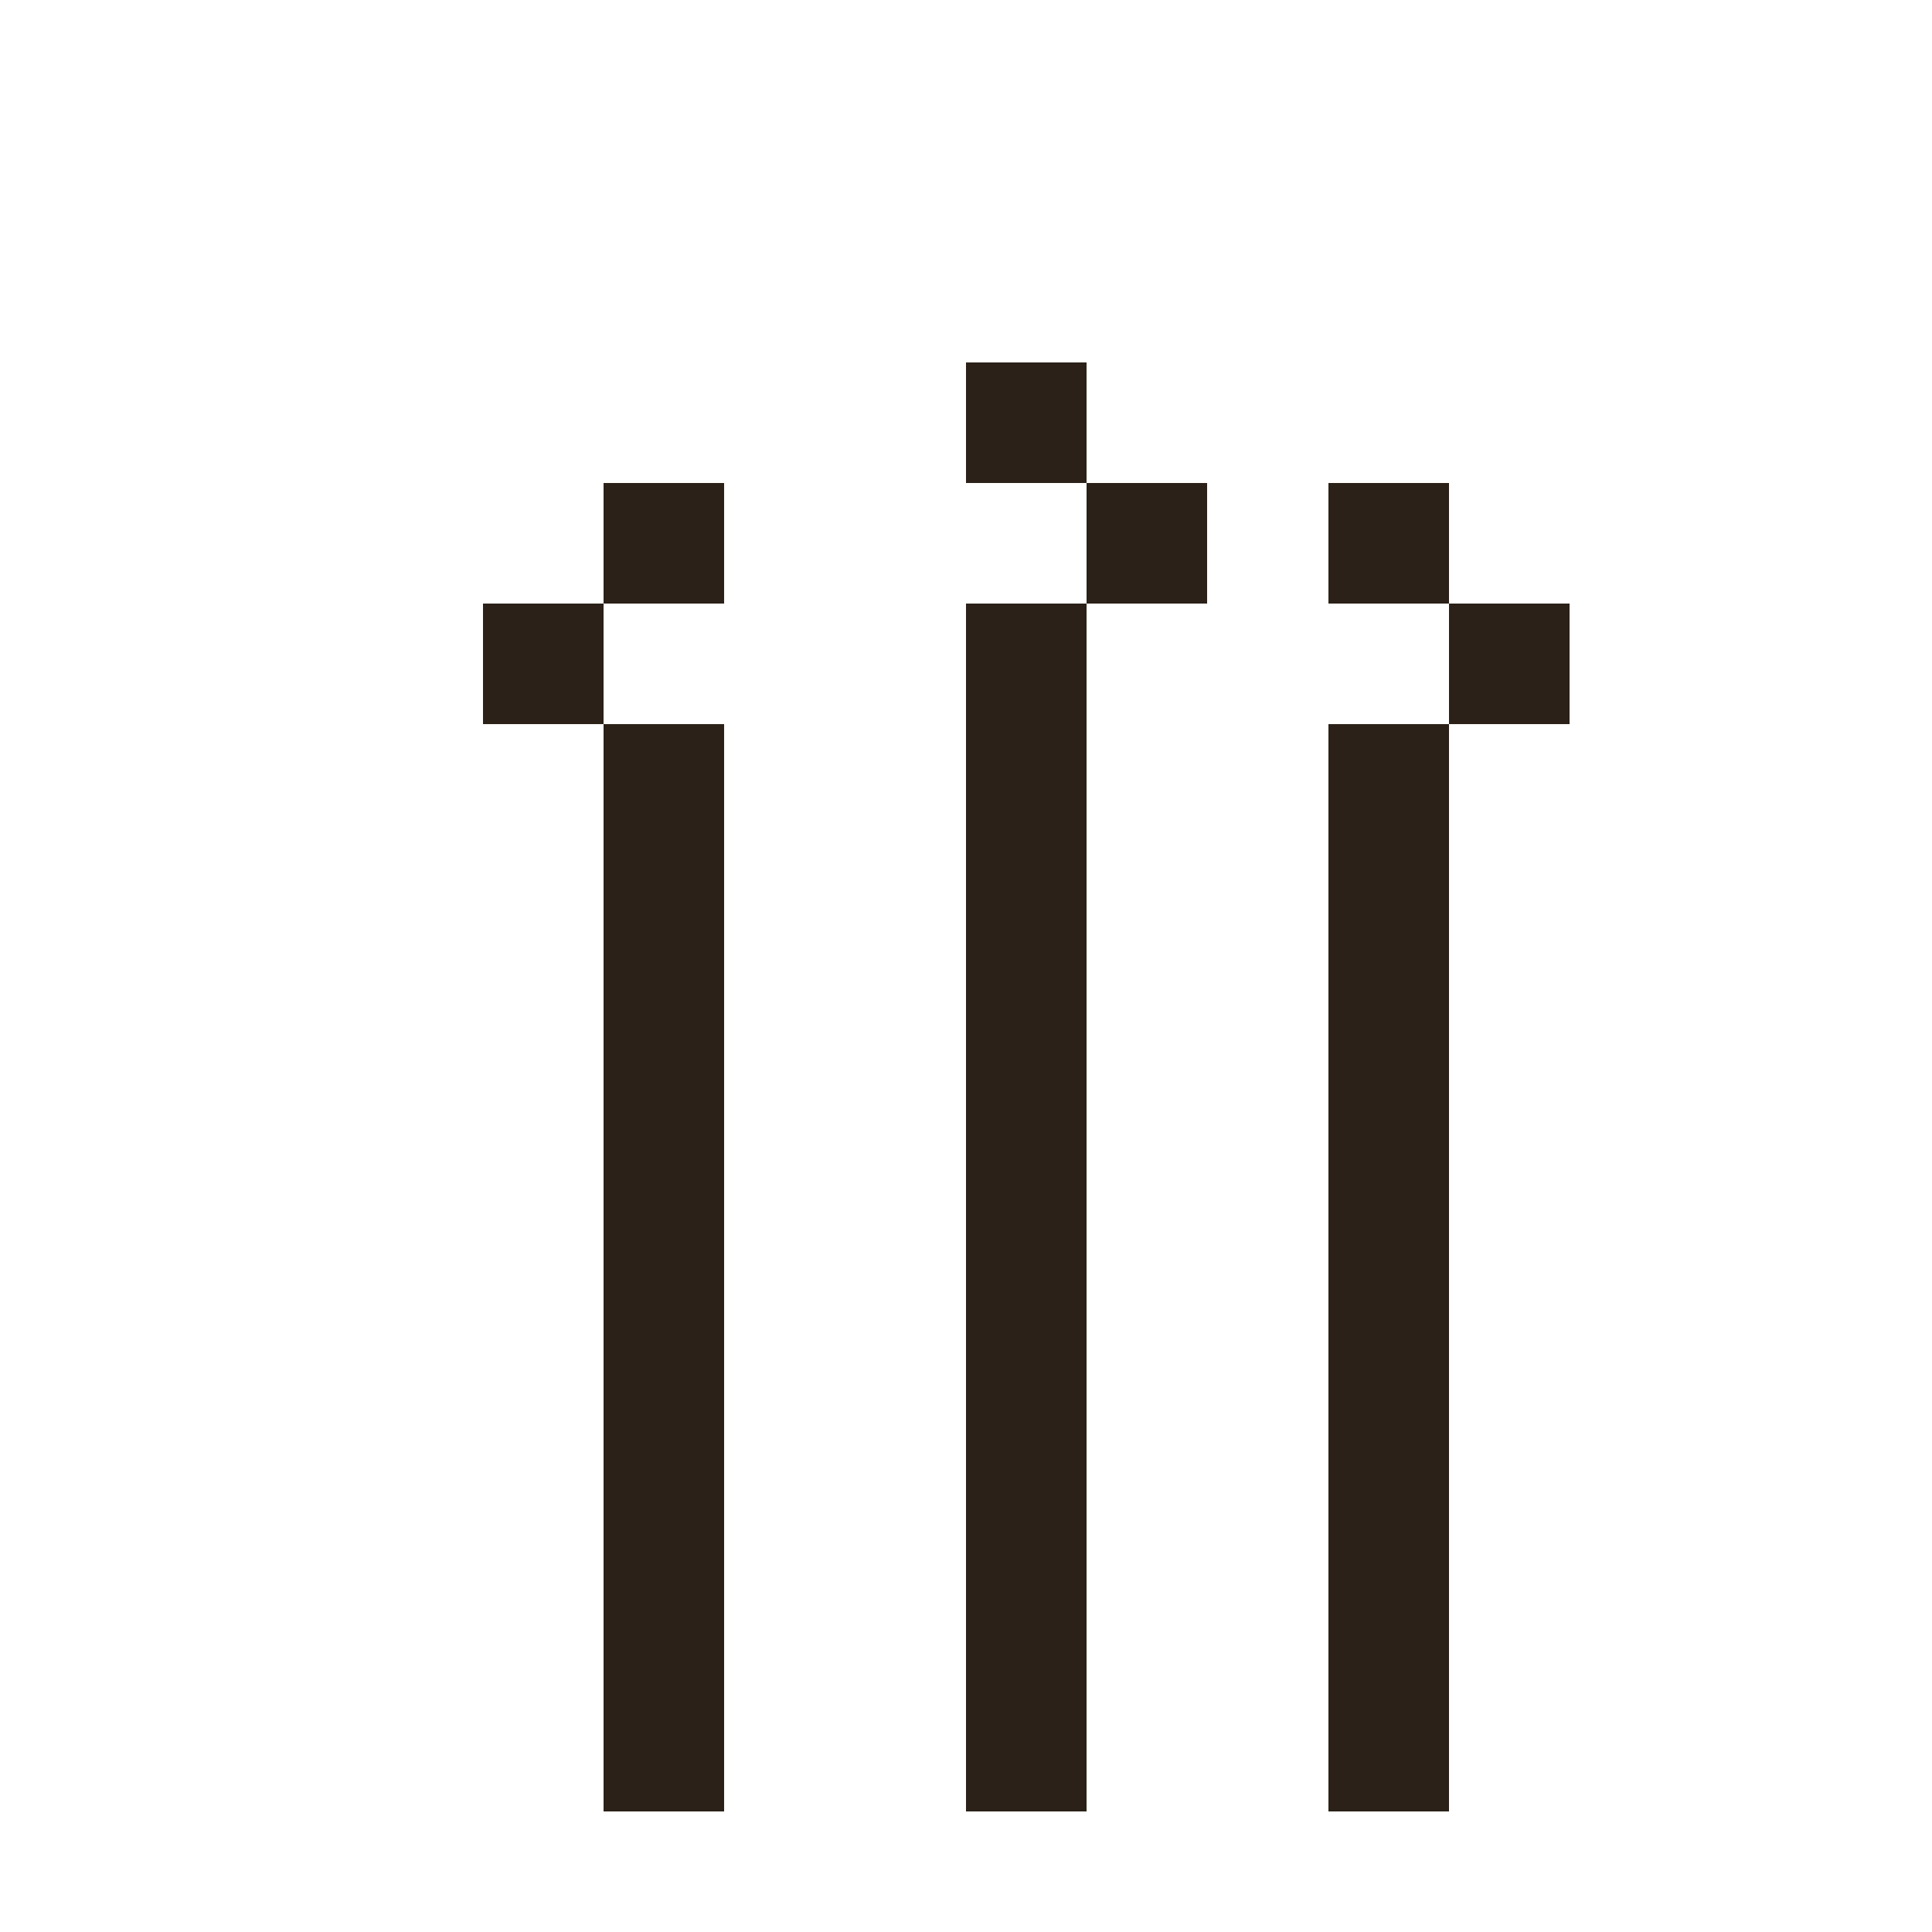
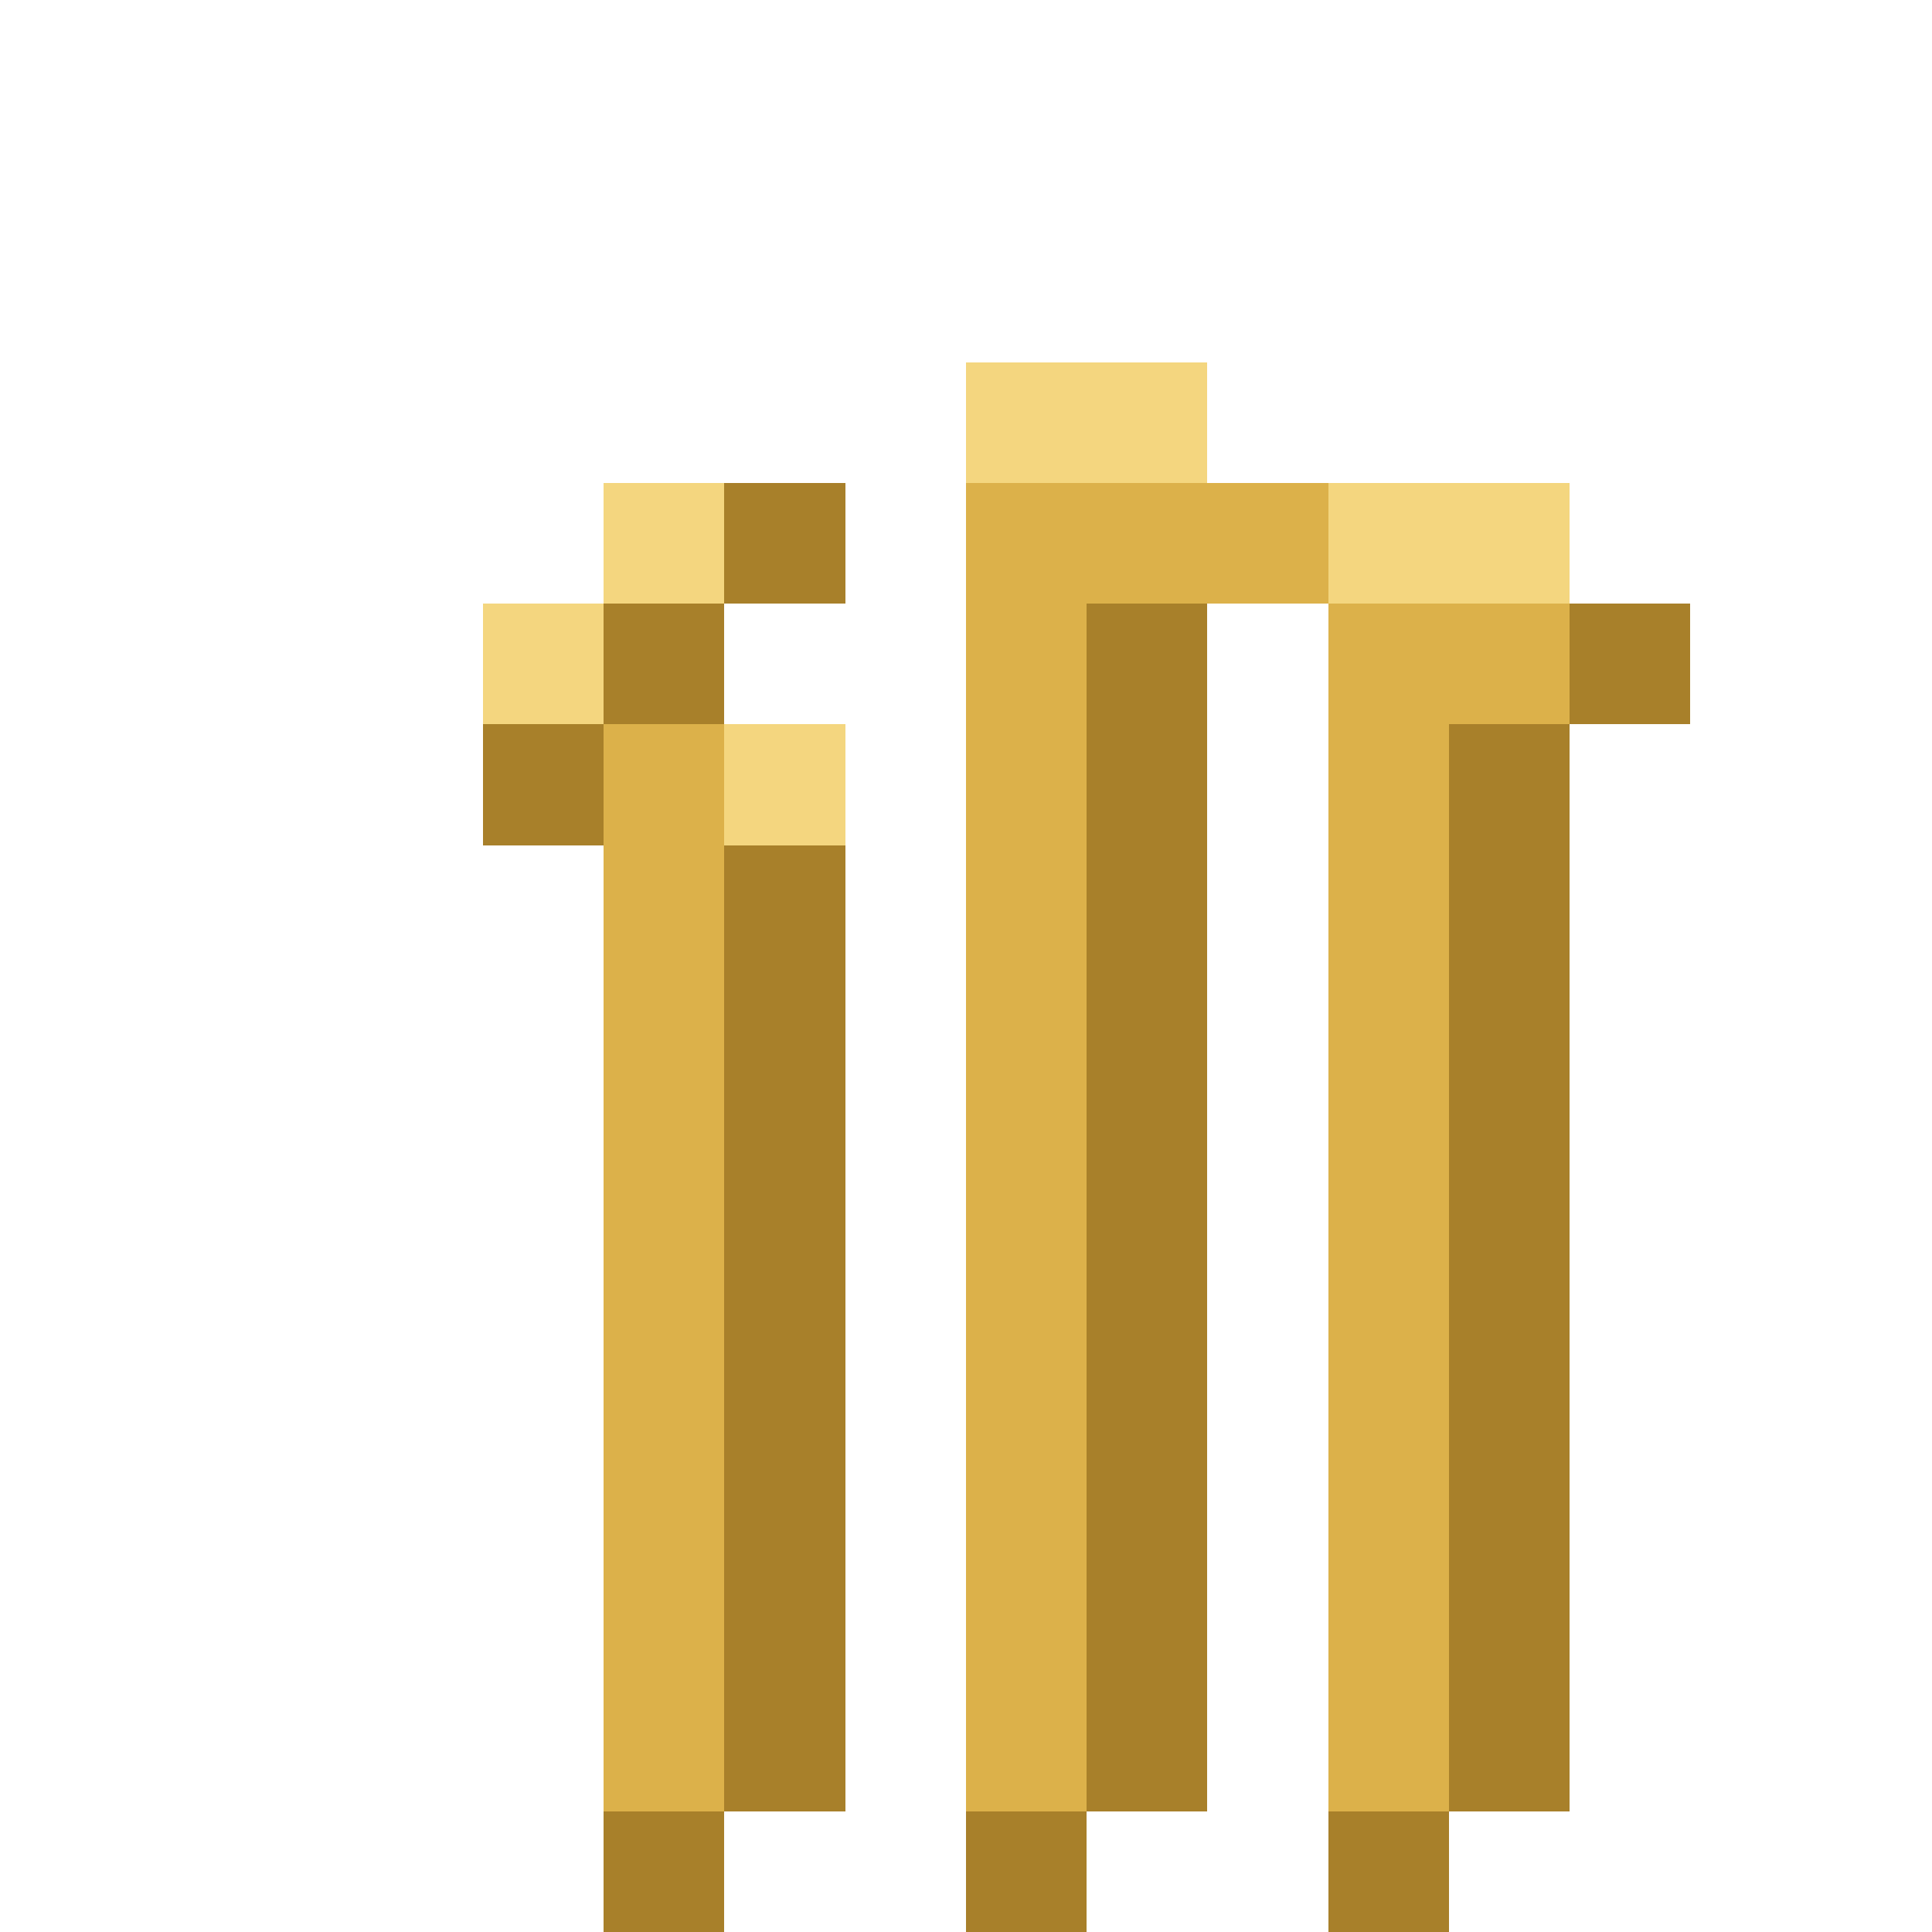
<svg xmlns="http://www.w3.org/2000/svg" viewBox="0 0 16 16" width="256" height="256" shape-rendering="crispEdges" role="img" aria-label="Wheat">
  <rect width="16" height="16" fill="transparent" />
-   <rect x="8" y="3" width="1" height="1" fill="#2b2118" />
-   <rect x="5" y="4" width="1" height="1" fill="#2b2118" />
-   <rect x="9" y="4" width="1" height="1" fill="#2b2118" />
-   <rect x="11" y="4" width="1" height="1" fill="#2b2118" />
-   <rect x="4" y="5" width="1" height="1" fill="#2b2118" />
-   <rect x="8" y="5" width="1" height="1" fill="#2b2118" />
-   <rect x="12" y="5" width="1" height="1" fill="#2b2118" />
-   <rect x="5" y="6" width="1" height="1" fill="#2b2118" />
-   <rect x="8" y="6" width="1" height="1" fill="#2b2118" />
-   <rect x="11" y="6" width="1" height="1" fill="#2b2118" />
-   <rect x="5" y="7" width="1" height="1" fill="#2b2118" />
-   <rect x="8" y="7" width="1" height="1" fill="#2b2118" />
-   <rect x="11" y="7" width="1" height="1" fill="#2b2118" />
-   <rect x="5" y="8" width="1" height="1" fill="#2b2118" />
-   <rect x="8" y="8" width="1" height="1" fill="#2b2118" />
-   <rect x="11" y="8" width="1" height="1" fill="#2b2118" />
-   <rect x="5" y="9" width="1" height="1" fill="#2b2118" />
-   <rect x="8" y="9" width="1" height="1" fill="#2b2118" />
-   <rect x="11" y="9" width="1" height="1" fill="#2b2118" />
-   <rect x="5" y="10" width="1" height="1" fill="#2b2118" />
-   <rect x="8" y="10" width="1" height="1" fill="#2b2118" />
-   <rect x="11" y="10" width="1" height="1" fill="#2b2118" />
-   <rect x="5" y="11" width="1" height="1" fill="#2b2118" />
-   <rect x="8" y="11" width="1" height="1" fill="#2b2118" />
-   <rect x="11" y="11" width="1" height="1" fill="#2b2118" />
-   <rect x="5" y="12" width="1" height="1" fill="#2b2118" />
-   <rect x="8" y="12" width="1" height="1" fill="#2b2118" />
-   <rect x="11" y="12" width="1" height="1" fill="#2b2118" />
-   <rect x="5" y="13" width="1" height="1" fill="#2b2118" />
-   <rect x="8" y="13" width="1" height="1" fill="#2b2118" />
-   <rect x="11" y="13" width="1" height="1" fill="#2b2118" />
-   <rect x="5" y="14" width="1" height="1" fill="#2b2118" />
-   <rect x="8" y="14" width="1" height="1" fill="#2b2118" />
-   <rect x="11" y="14" width="1" height="1" fill="#2b2118" />
+   <rect x="8" y="3" width="1" height="1" fill="#f4d67f" />
+   <rect x="9" y="3" width="1" height="1" fill="#f4d67f" />
+   <rect x="5" y="4" width="1" height="1" fill="#f4d67f" />
+   <rect x="6" y="4" width="1" height="1" fill="#a8802a" />
+   <rect x="8" y="4" width="1" height="1" fill="#dcb14a" />
+   <rect x="9" y="4" width="1" height="1" fill="#dcb14a" />
+   <rect x="10" y="4" width="1" height="1" fill="#dcb14a" />
+   <rect x="11" y="4" width="1" height="1" fill="#f4d67f" />
+   <rect x="12" y="4" width="1" height="1" fill="#f4d67f" />
+   <rect x="4" y="5" width="1" height="1" fill="#f4d67f" />
+   <rect x="5" y="5" width="1" height="1" fill="#a8802a" />
+   <rect x="8" y="5" width="1" height="1" fill="#dcb14a" />
+   <rect x="9" y="5" width="1" height="1" fill="#a8802a" />
+   <rect x="11" y="5" width="1" height="1" fill="#dcb14a" />
+   <rect x="12" y="5" width="1" height="1" fill="#dcb14a" />
+   <rect x="13" y="5" width="1" height="1" fill="#a8802a" />
+   <rect x="4" y="6" width="1" height="1" fill="#a8802a" />
+   <rect x="5" y="6" width="1" height="1" fill="#dcb14a" />
+   <rect x="6" y="6" width="1" height="1" fill="#f4d67f" />
+   <rect x="8" y="6" width="1" height="1" fill="#dcb14a" />
+   <rect x="9" y="6" width="1" height="1" fill="#a8802a" />
+   <rect x="11" y="6" width="1" height="1" fill="#dcb14a" />
+   <rect x="12" y="6" width="1" height="1" fill="#a8802a" />
+   <rect x="5" y="7" width="1" height="1" fill="#dcb14a" />
+   <rect x="6" y="7" width="1" height="1" fill="#a8802a" />
+   <rect x="8" y="7" width="1" height="1" fill="#dcb14a" />
+   <rect x="9" y="7" width="1" height="1" fill="#a8802a" />
+   <rect x="11" y="7" width="1" height="1" fill="#dcb14a" />
+   <rect x="12" y="7" width="1" height="1" fill="#a8802a" />
+   <rect x="5" y="8" width="1" height="1" fill="#dcb14a" />
+   <rect x="6" y="8" width="1" height="1" fill="#a8802a" />
+   <rect x="8" y="8" width="1" height="1" fill="#dcb14a" />
+   <rect x="9" y="8" width="1" height="1" fill="#a8802a" />
+   <rect x="11" y="8" width="1" height="1" fill="#dcb14a" />
+   <rect x="12" y="8" width="1" height="1" fill="#a8802a" />
+   <rect x="5" y="9" width="1" height="1" fill="#dcb14a" />
+   <rect x="6" y="9" width="1" height="1" fill="#a8802a" />
+   <rect x="8" y="9" width="1" height="1" fill="#dcb14a" />
+   <rect x="9" y="9" width="1" height="1" fill="#a8802a" />
+   <rect x="11" y="9" width="1" height="1" fill="#dcb14a" />
+   <rect x="12" y="9" width="1" height="1" fill="#a8802a" />
+   <rect x="5" y="10" width="1" height="1" fill="#dcb14a" />
+   <rect x="6" y="10" width="1" height="1" fill="#a8802a" />
+   <rect x="8" y="10" width="1" height="1" fill="#dcb14a" />
+   <rect x="9" y="10" width="1" height="1" fill="#a8802a" />
+   <rect x="11" y="10" width="1" height="1" fill="#dcb14a" />
+   <rect x="12" y="10" width="1" height="1" fill="#a8802a" />
+   <rect x="5" y="11" width="1" height="1" fill="#dcb14a" />
+   <rect x="6" y="11" width="1" height="1" fill="#a8802a" />
+   <rect x="8" y="11" width="1" height="1" fill="#dcb14a" />
+   <rect x="9" y="11" width="1" height="1" fill="#a8802a" />
+   <rect x="11" y="11" width="1" height="1" fill="#dcb14a" />
+   <rect x="12" y="11" width="1" height="1" fill="#a8802a" />
+   <rect x="5" y="12" width="1" height="1" fill="#dcb14a" />
+   <rect x="6" y="12" width="1" height="1" fill="#a8802a" />
+   <rect x="8" y="12" width="1" height="1" fill="#dcb14a" />
+   <rect x="9" y="12" width="1" height="1" fill="#a8802a" />
+   <rect x="11" y="12" width="1" height="1" fill="#dcb14a" />
+   <rect x="12" y="12" width="1" height="1" fill="#a8802a" />
+   <rect x="5" y="13" width="1" height="1" fill="#dcb14a" />
+   <rect x="6" y="13" width="1" height="1" fill="#a8802a" />
+   <rect x="8" y="13" width="1" height="1" fill="#dcb14a" />
+   <rect x="9" y="13" width="1" height="1" fill="#a8802a" />
+   <rect x="11" y="13" width="1" height="1" fill="#dcb14a" />
+   <rect x="12" y="13" width="1" height="1" fill="#a8802a" />
+   <rect x="5" y="14" width="1" height="1" fill="#dcb14a" />
+   <rect x="6" y="14" width="1" height="1" fill="#a8802a" />
+   <rect x="8" y="14" width="1" height="1" fill="#dcb14a" />
+   <rect x="9" y="14" width="1" height="1" fill="#a8802a" />
+   <rect x="11" y="14" width="1" height="1" fill="#dcb14a" />
+   <rect x="12" y="14" width="1" height="1" fill="#a8802a" />
+   <rect x="5" y="15" width="1" height="1" fill="#a8802a" />
+   <rect x="8" y="15" width="1" height="1" fill="#a8802a" />
+   <rect x="11" y="15" width="1" height="1" fill="#a8802a" />
</svg>
